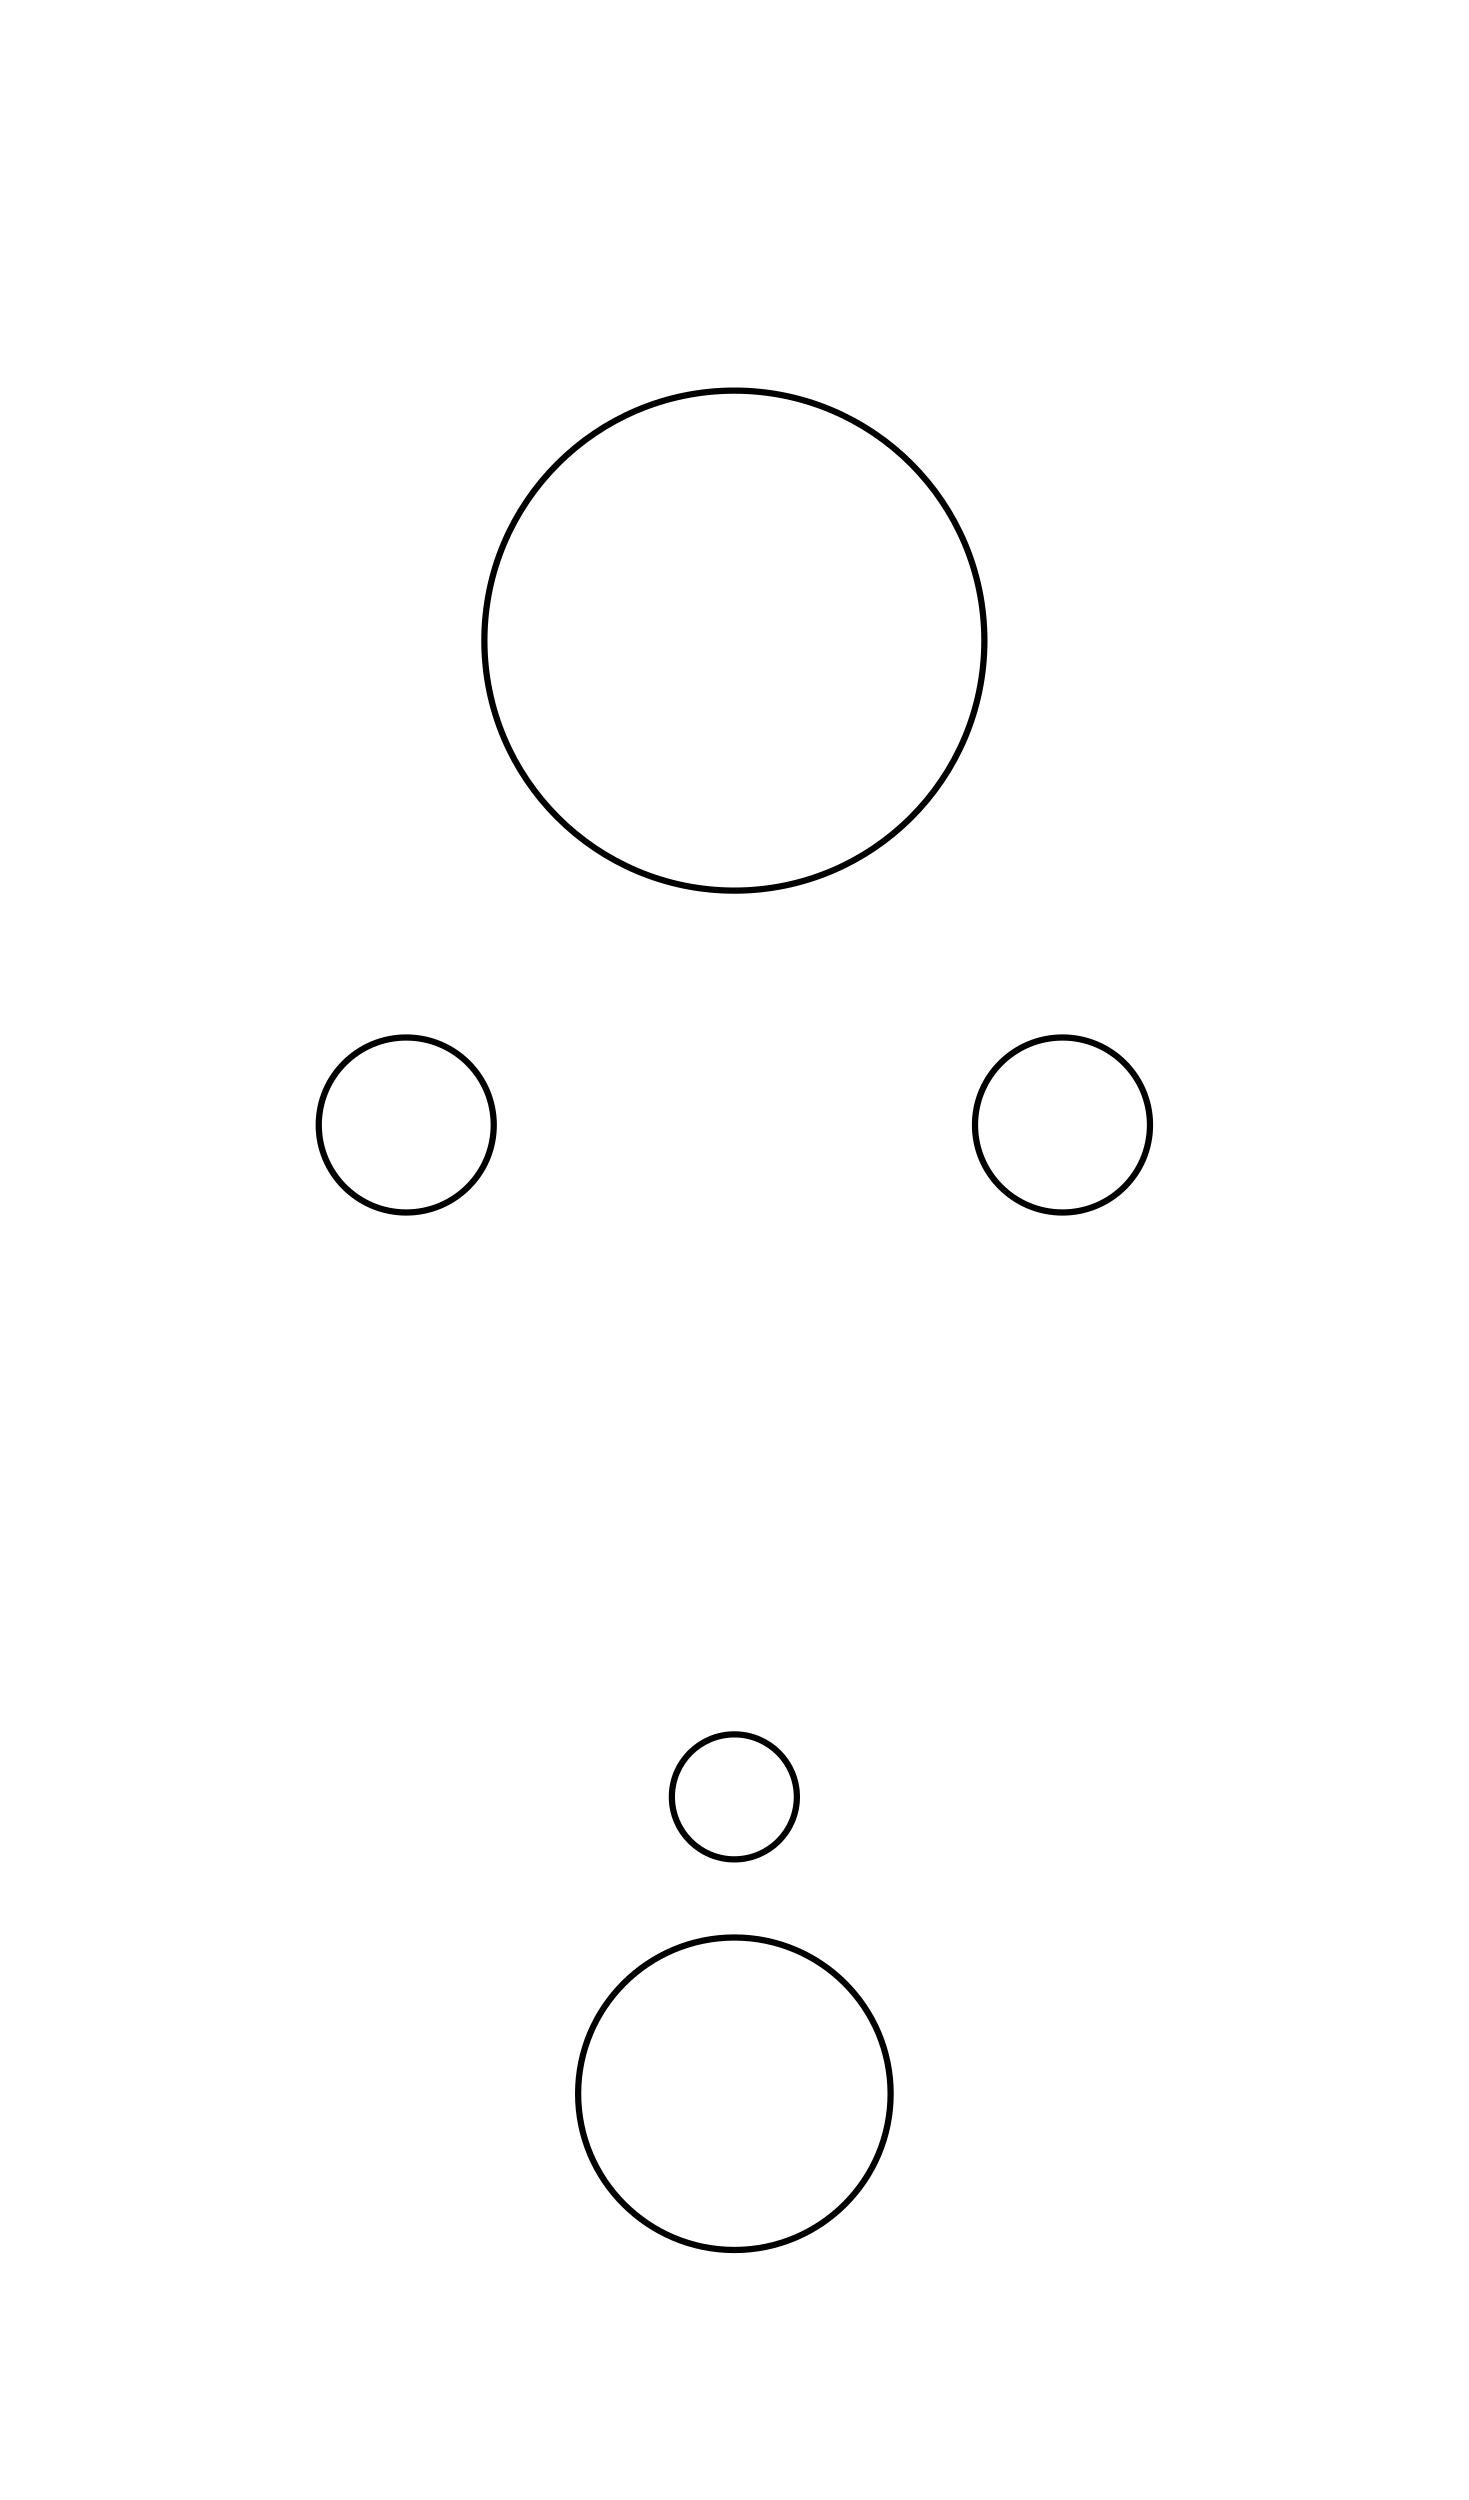
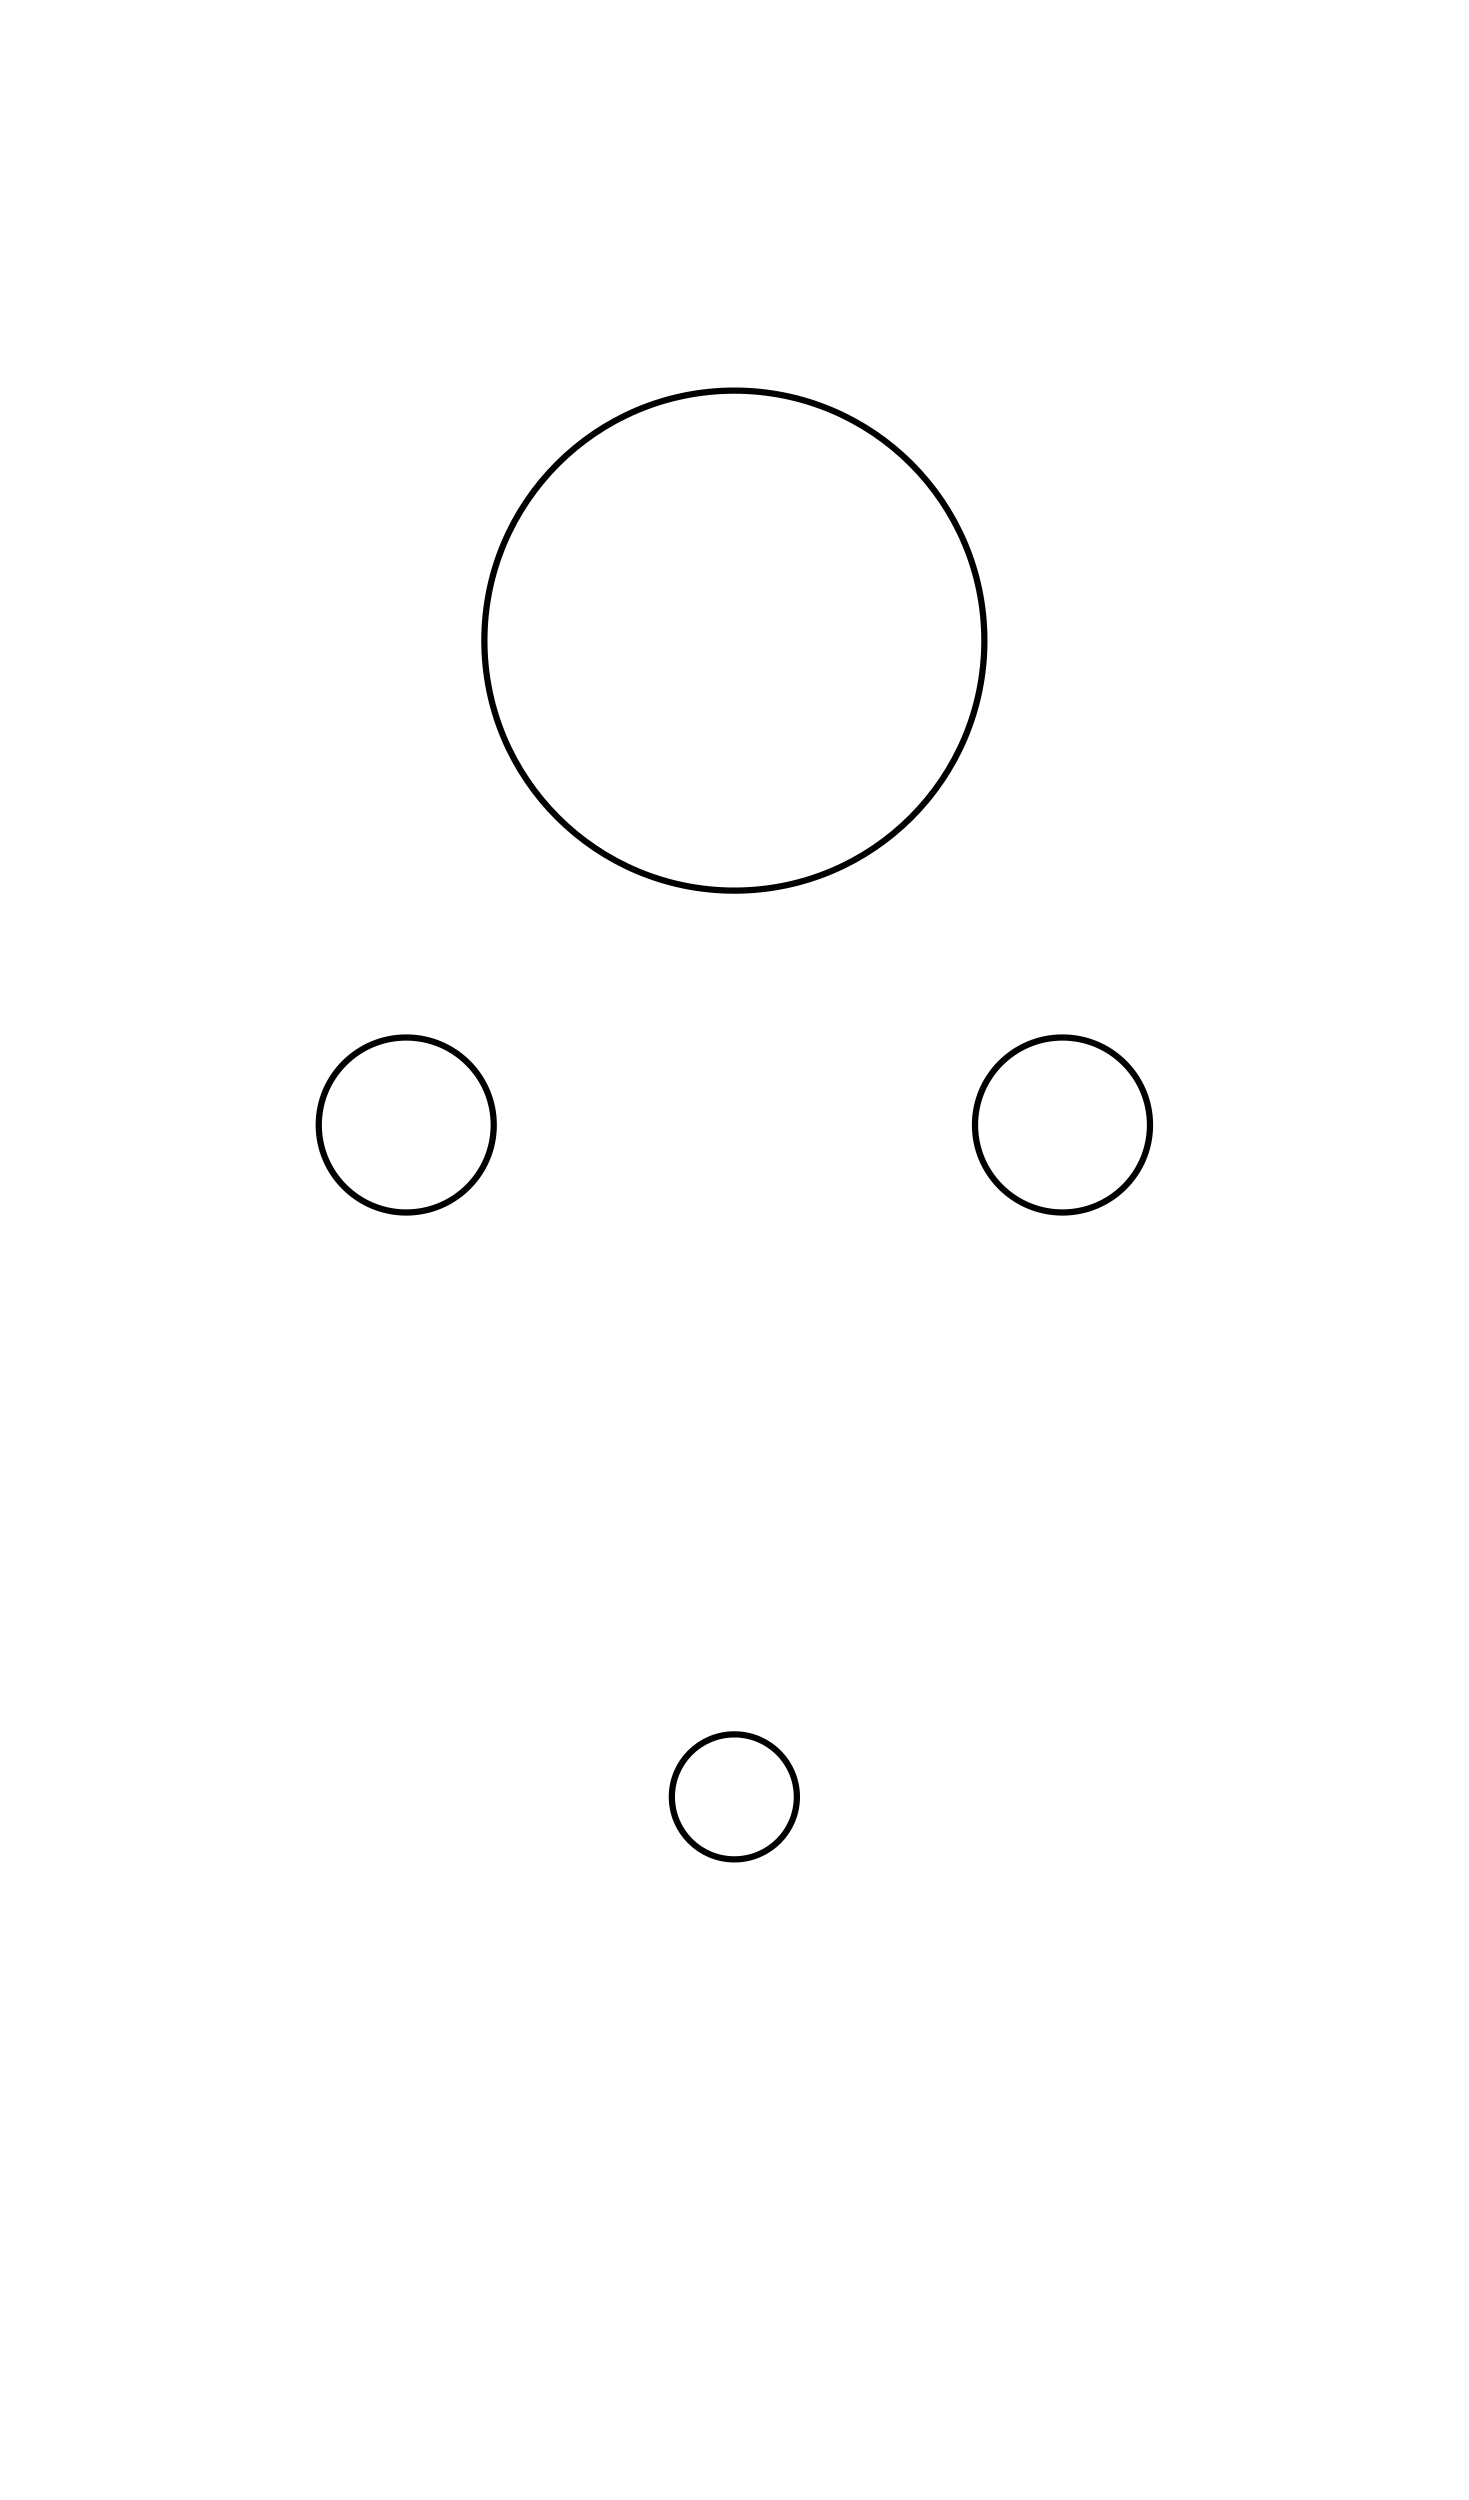
<svg xmlns="http://www.w3.org/2000/svg" width="2.35in" height="4in" viewBox="0 0 59.69 101.6" version="1.1" id="svg853">
  <defs id="defs847">
    <marker orient="auto" refY="0.0" refX="0.0" id="Arrow1Lstart" style="overflow:visible">
      <path id="path1297" d="M 0.0,0.0 L 5.0,-5.0 L -12.5,0.0 L 5.0,5.0 L 0.0,0.0 z " style="fill-rule:evenodd;stroke:#000000;stroke-width:1pt;stroke-opacity:1;fill:#000000;fill-opacity:1" transform="scale(0.8) translate(12.5,0)" />
    </marker>
  </defs>
-   <path style="display:inline;fill:none;stroke:#000000;stroke-width:0.254;stroke-miterlimit:4;stroke-dasharray:none" d="m 36.195,85.09 a 6.35,6.35 0 0 0 -6.35,-6.35 6.35,6.35 0 0 0 -6.35,6.35 6.35,6.35 0 0 0 6.35,6.35 6.35,6.35 0 0 0 6.35,-6.35 z" id="circle2" />
  <path style="display:inline;fill:none;stroke:#000000;stroke-width:0.254;stroke-miterlimit:4;stroke-dasharray:none" d="m 20.066,45.72 a 3.556,3.556 0 0 0 -3.556,-3.556 3.556,3.556 0 0 0 -3.556,3.556 3.556,3.556 0 0 0 3.556,3.556 3.556,3.556 0 0 0 3.556,-3.556 z" id="circle4" />
  <path style="display:inline;fill:none;stroke:#000000;stroke-width:0.254;stroke-miterlimit:4;stroke-dasharray:none" d="m 46.736,45.72 a 3.556,3.556 0 0 0 -3.556,-3.556 3.556,3.556 0 0 0 -3.556,3.556 3.556,3.556 0 0 0 3.556,3.556 3.556,3.556 0 0 0 3.556,-3.556 z" id="circle6" />
  <path style="display:inline;fill:none;stroke:#000000;stroke-width:0.254;stroke-miterlimit:4;stroke-dasharray:none" d="m 32.385,73.025 a 2.54,2.54 0 0 0 -2.54,-2.54 2.54,2.54 0 0 0 -2.54,2.54 2.54,2.54 0 0 0 2.54,2.54 2.54,2.54 0 0 0 2.54,-2.54 z" id="circle8" />
  <path style="display:inline;opacity:1;vector-effect:none;fill:none;fill-opacity:1;stroke:#000000;stroke-width:0.254;stroke-linecap:butt;stroke-linejoin:miter;stroke-miterlimit:4;stroke-dasharray:none;stroke-dashoffset:0;stroke-opacity:1" d="m 40.005,26.035 a 10.16,10.16 0 0 0 -10.16,-10.16 10.16,10.16 0 0 0 -10.16,10.16 10.16,10.16 0 0 0 10.16,10.16 10.16,10.16 0 0 0 10.16,-10.16 z" id="circle6-3" />
</svg>
